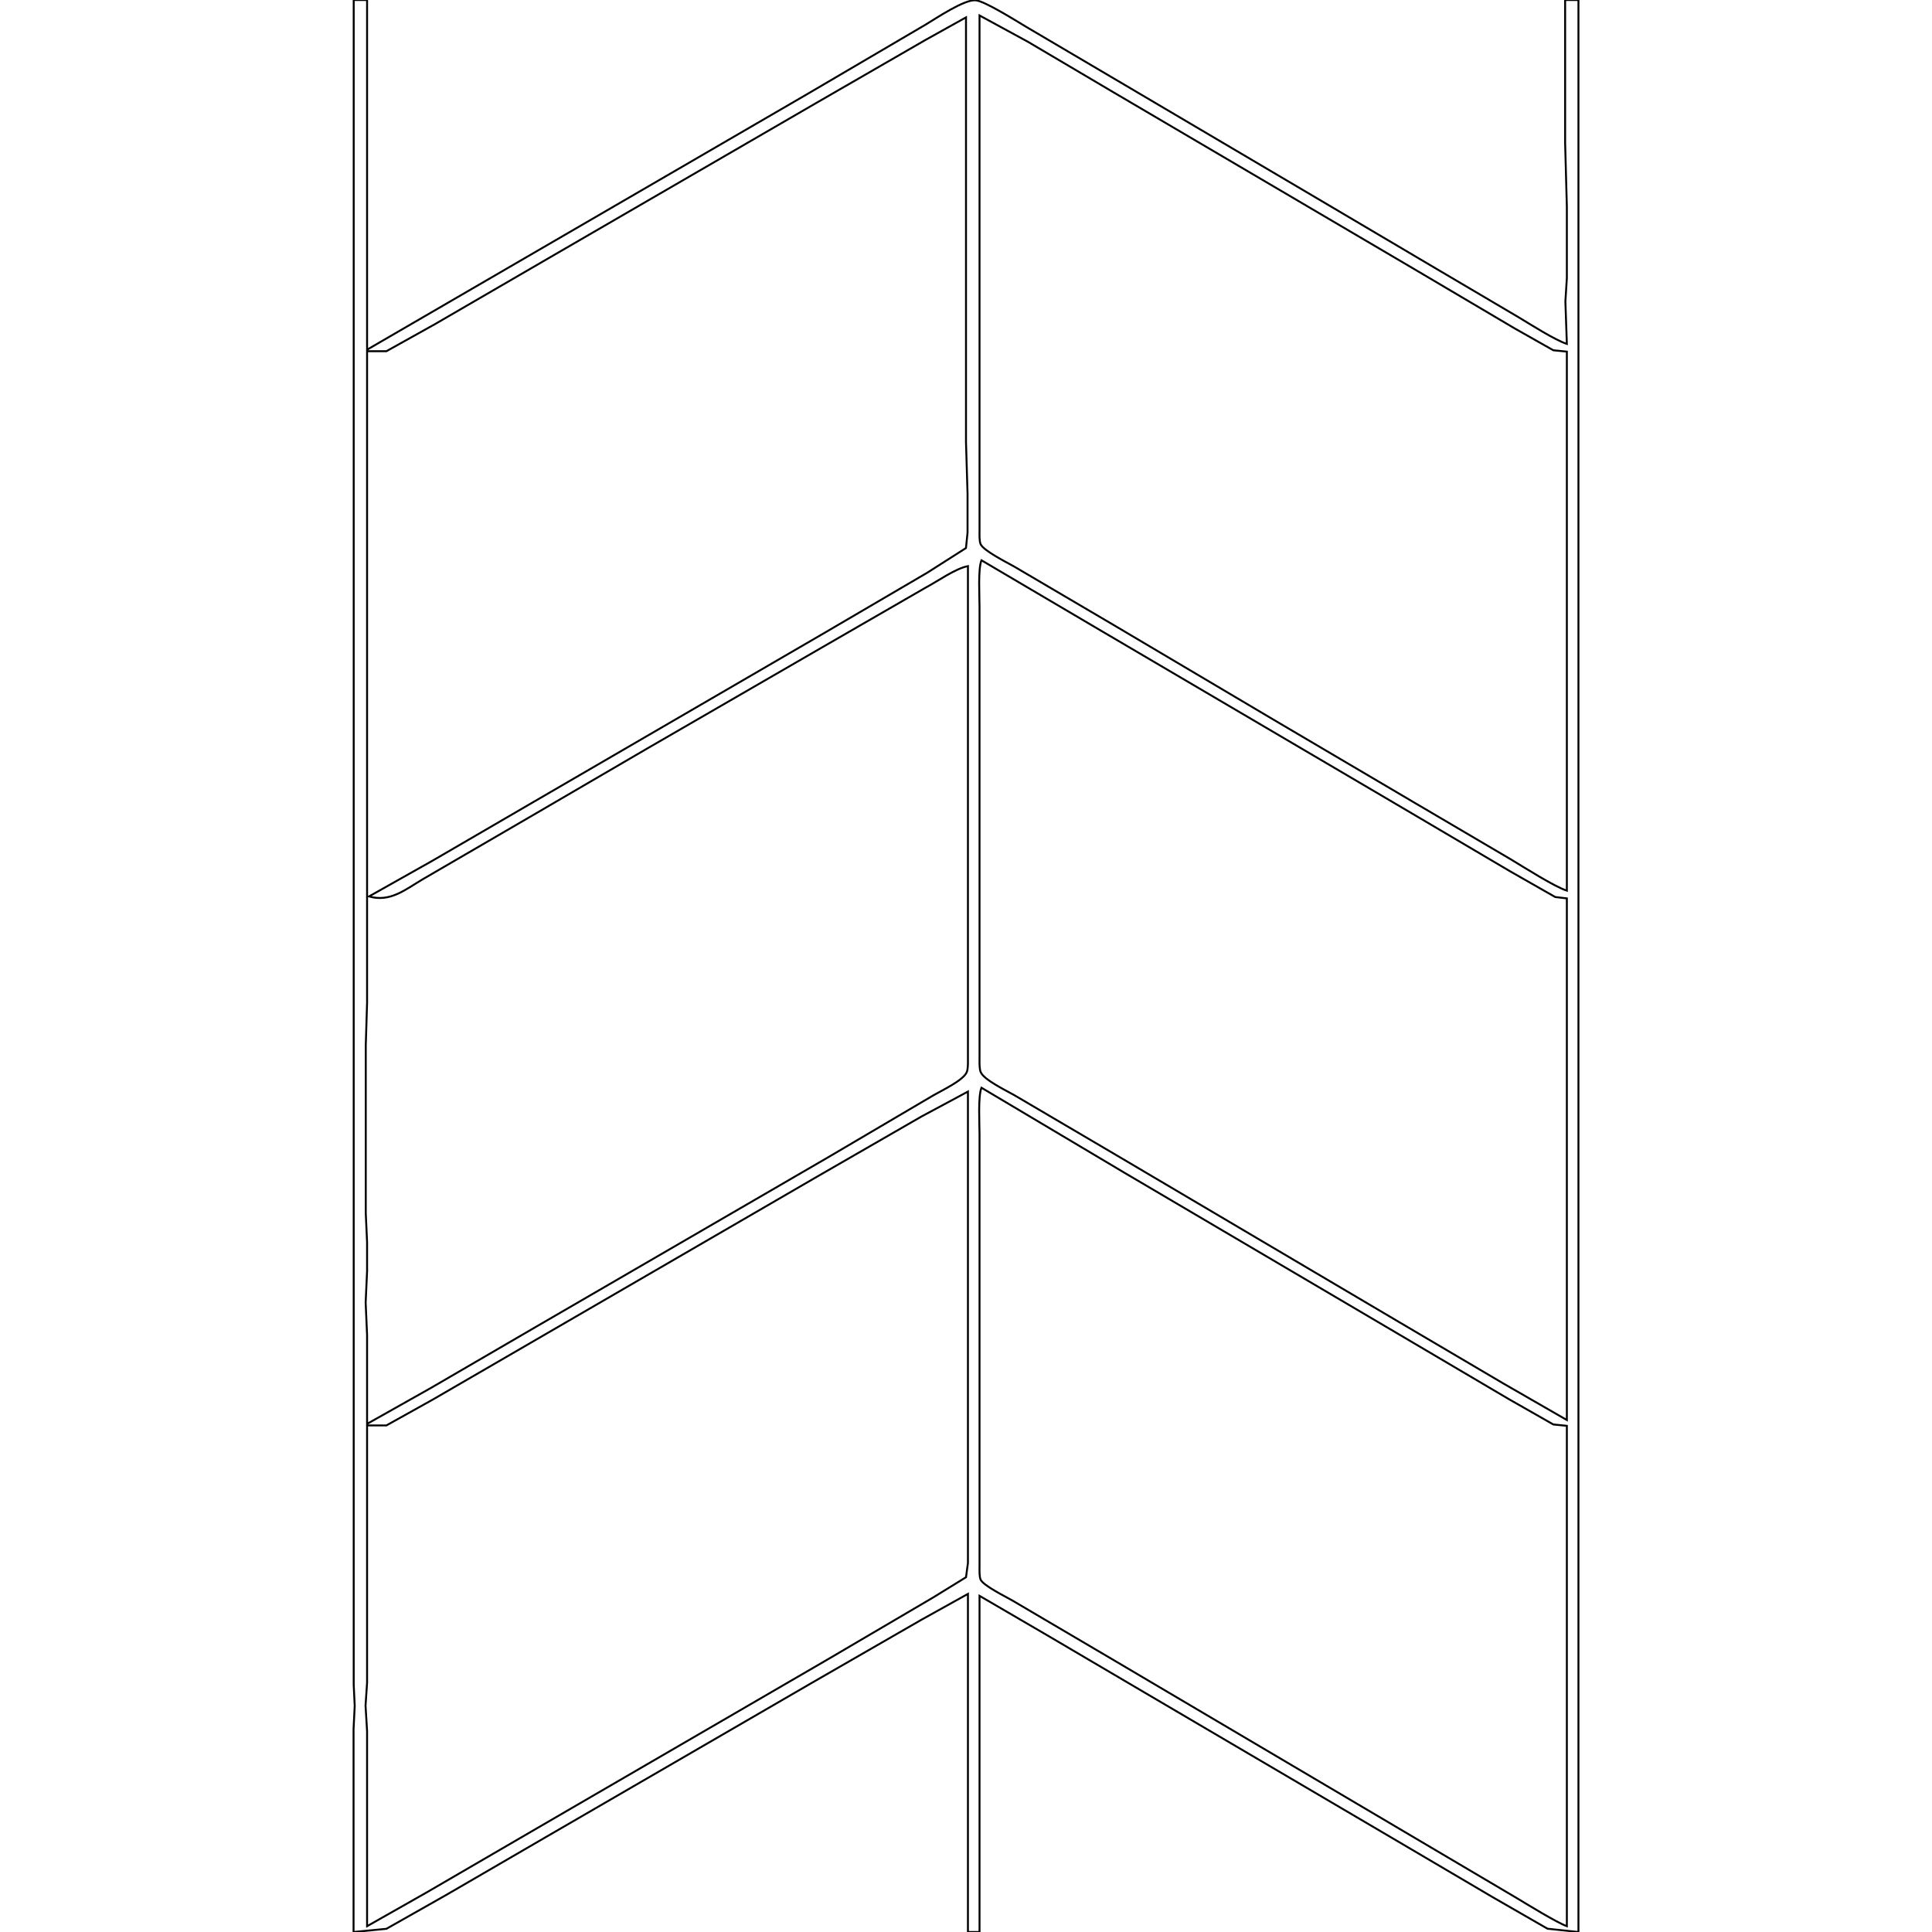
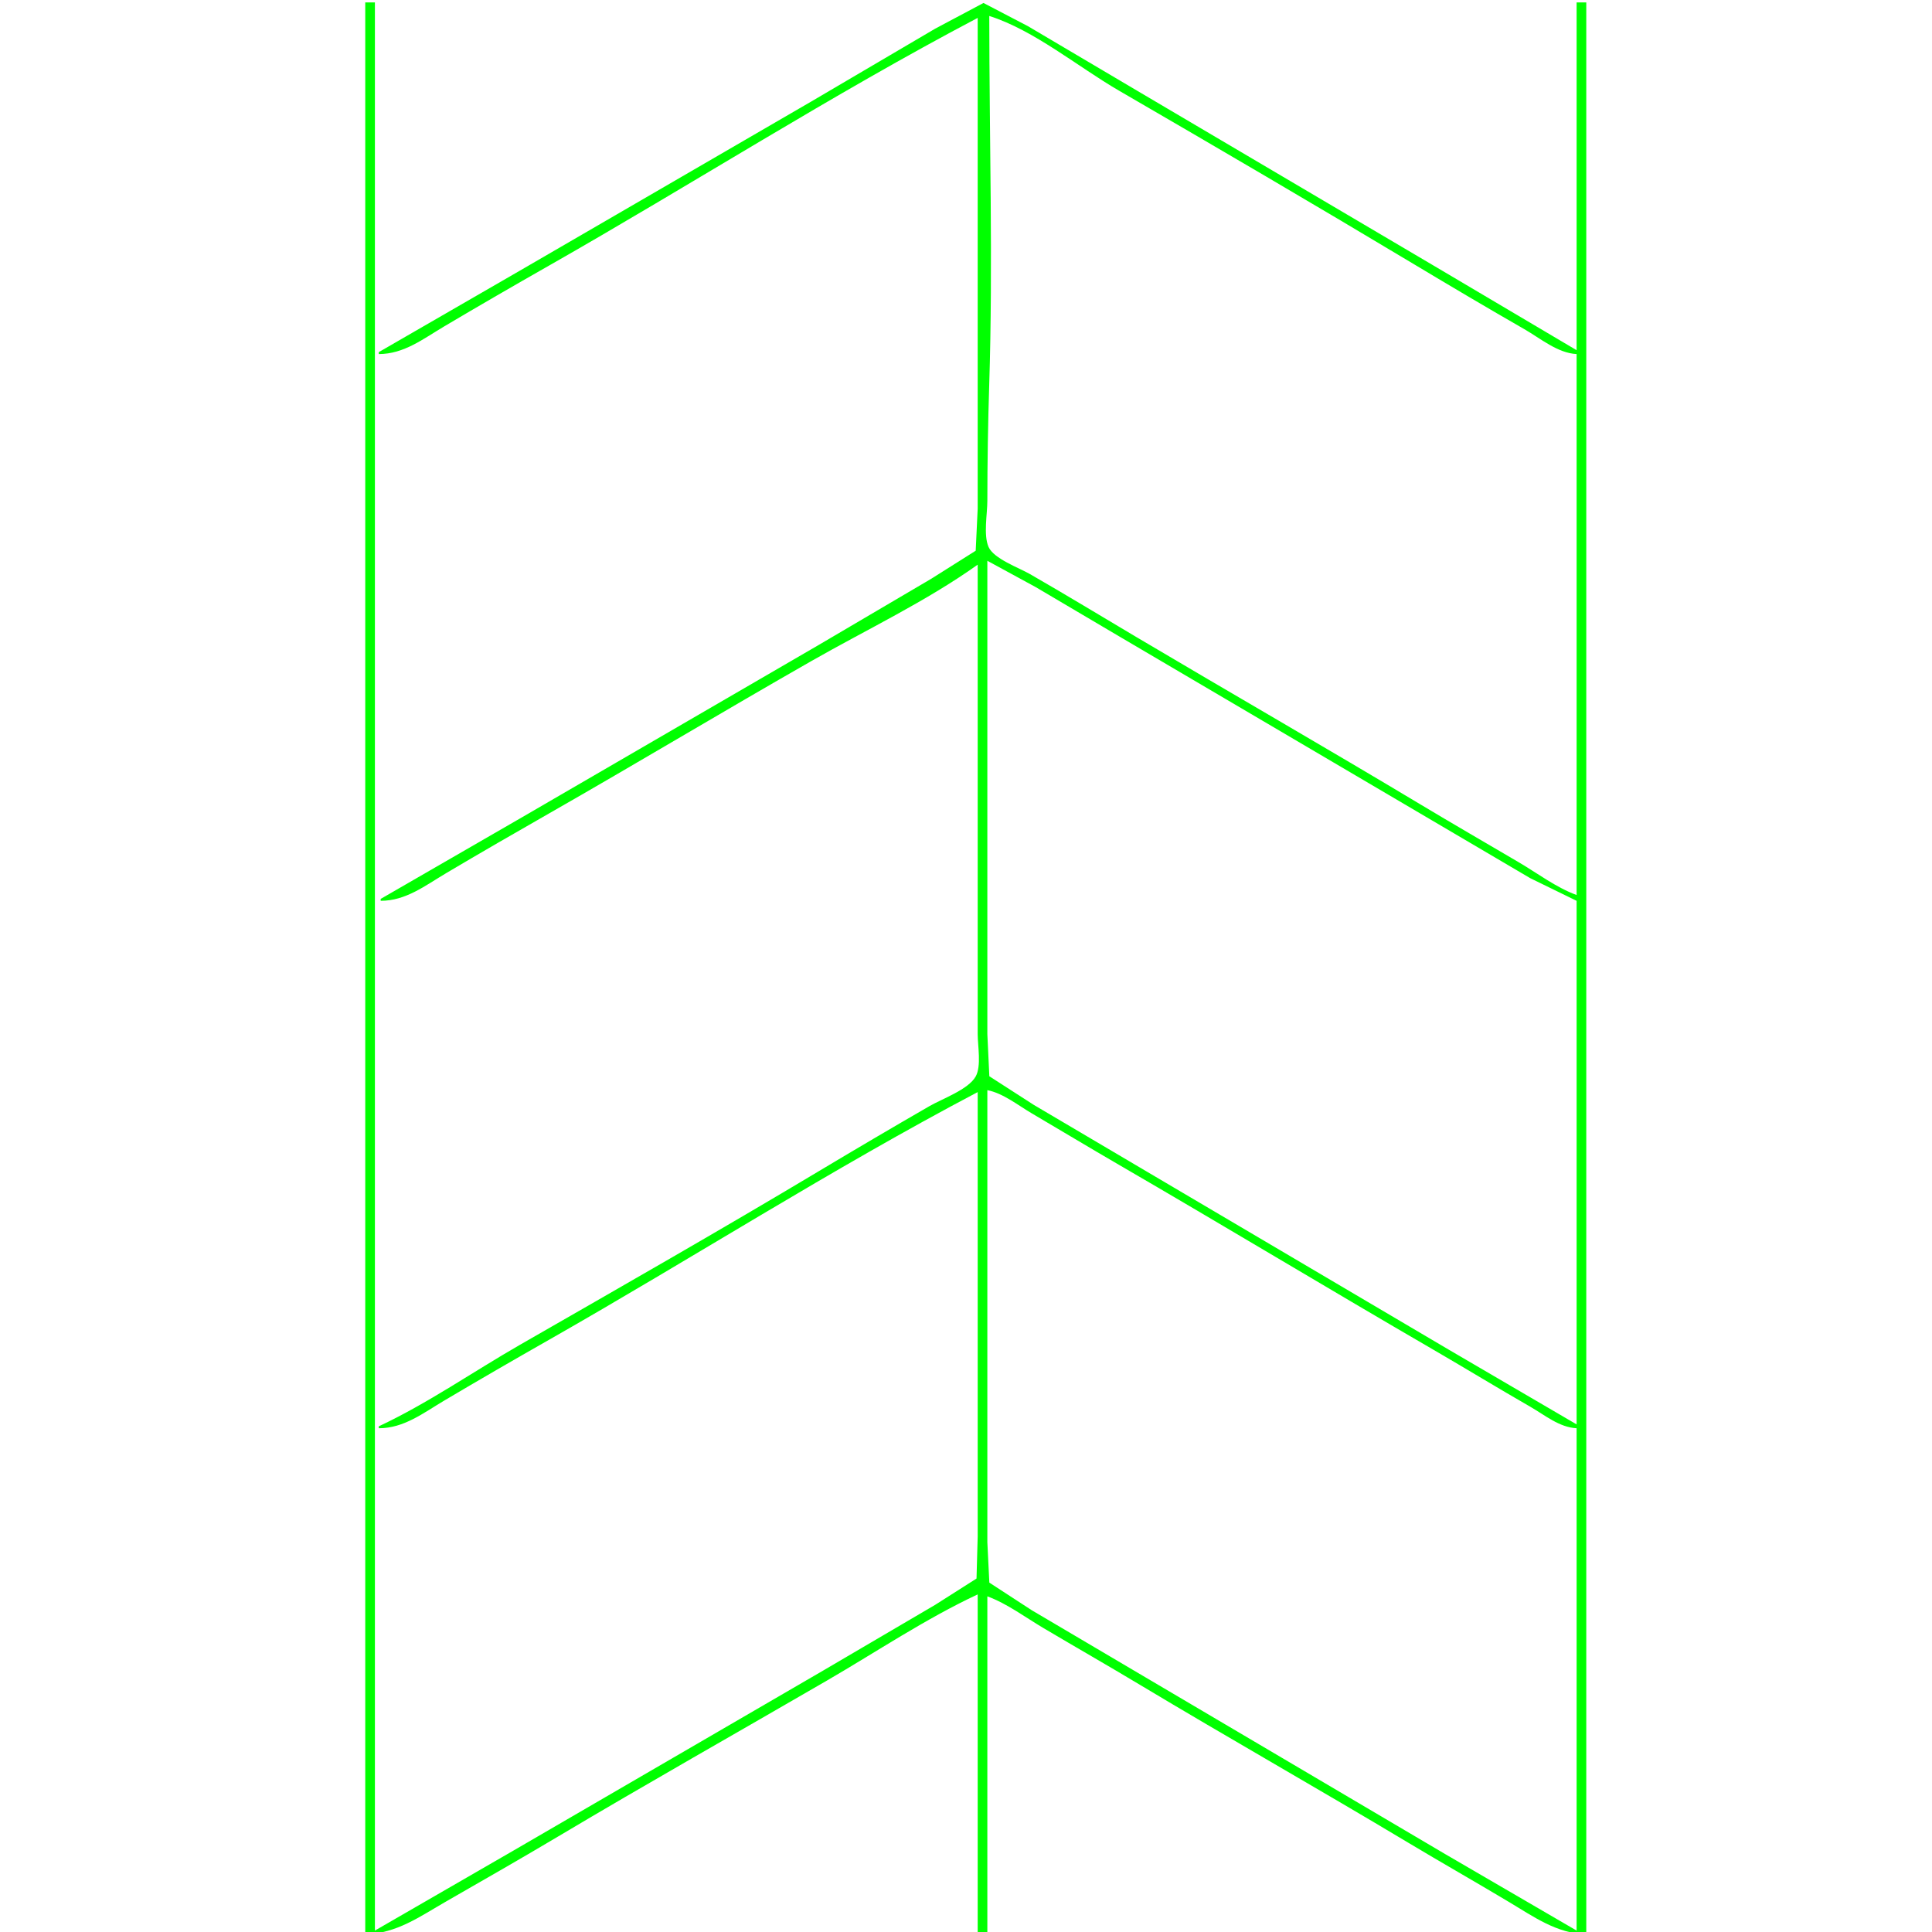
- <svg xmlns="http://www.w3.org/2000/svg" width="352.734mm" height="352.734mm" viewBox="0 0 1000 1000">
-   <path id="Selection" fill="none" stroke="black" stroke-width="1" d="M 183.08,0.00            C 183.08,0.00 190.00,0.00 190.00,0.00              190.00,0.00 190.00,181.00 190.00,181.00              190.00,181.00 346.00,90.42 346.00,90.42              346.00,90.42 418.00,48.60 418.00,48.60              418.00,48.60 479.00,12.80 479.00,12.80              484.58,9.46 499.10,-0.37 505.00,0.15              509.71,0.56 526.03,10.83 531.00,13.80              531.00,13.80 587.00,46.80 587.00,46.80              587.00,46.80 684.00,104.01 684.00,104.01              684.00,104.01 743.00,138.85 743.00,138.85              743.00,138.85 786.00,164.20 786.00,164.20              792.00,167.80 805.02,176.11 811.00,178.00              811.00,178.00 810.24,156.00 810.24,156.00              810.24,156.00 811.00,144.00 811.00,144.00              811.00,144.00 811.00,107.00 811.00,107.00              811.00,107.00 810.11,74.00 810.11,74.00              810.11,74.00 810.11,0.00 810.11,0.00              810.11,0.00 817.00,0.00 817.00,0.00              817.00,0.00 817.00,1000.00 817.00,1000.00              817.00,1000.00 801.00,998.30 801.00,998.30              801.00,998.30 773.00,982.20 773.00,982.20              773.00,982.20 721.00,951.60 721.00,951.60              721.00,951.60 592.00,875.80 592.00,875.80              592.00,875.80 542.00,846.40 542.00,846.40              542.00,846.40 507.00,826.00 507.00,826.00              507.00,826.00 507.00,1000.00 507.00,1000.00              507.00,1000.00 501.00,1000.00 501.00,1000.00              501.00,1000.00 501.00,825.00 501.00,825.00              501.00,825.00 477.00,838.34 477.00,838.34              477.00,838.34 421.00,870.58 421.00,870.58              421.00,870.58 283.00,950.60 283.00,950.60              283.00,950.60 231.00,980.80 231.00,980.80              231.00,980.80 200.00,998.35 200.00,998.35              200.00,998.35 183.00,1000.00 183.00,1000.00              183.00,1000.00 183.00,895.00 183.00,895.00              183.00,895.00 183.60,882.96 183.60,882.96              183.60,882.96 183.08,872.00 183.08,872.00              183.08,872.00 183.08,621.00 183.08,621.00              183.08,621.00 183.08,563.00 183.08,563.00              183.08,563.00 183.08,541.00 183.08,541.00              183.08,541.00 183.08,532.00 183.08,532.00              183.08,532.00 183.08,0.00 183.08,0.00 Z            M 811.00,182.00            C 811.00,182.00 804.00,181.30 804.00,181.30              804.00,181.30 784.00,169.99 784.00,169.99              784.00,169.99 732.00,139.28 732.00,139.28              732.00,139.28 576.00,47.58 576.00,47.58              576.00,47.58 532.00,21.60 532.00,21.60              532.00,21.60 507.00,8.00 507.00,8.00              507.00,8.00 507.00,275.00 507.00,275.00              507.00,276.81 506.86,280.07 507.57,281.67              509.08,285.09 521.27,291.16 525.00,293.28              525.00,293.28 577.00,323.85 577.00,323.85              577.00,323.85 659.00,372.40 659.00,372.40              659.00,372.40 732.00,415.40 732.00,415.40              732.00,415.40 782.00,444.80 782.00,444.80              788.61,448.76 804.63,458.99 811.00,461.00              811.00,461.00 811.00,182.00 811.00,182.00 Z            M 500.00,9.00            C 500.00,9.00 479.00,20.69 479.00,20.69              479.00,20.69 422.00,53.58 422.00,53.58              422.00,53.58 284.00,133.60 284.00,133.60              284.00,133.60 225.00,167.85 225.00,167.85              225.00,167.85 200.00,181.79 200.00,181.79              200.00,181.79 190.00,181.79 190.00,181.79              190.00,181.79 190.00,519.00 190.00,519.00              190.00,519.00 189.32,541.00 189.32,541.00              189.32,541.00 189.32,553.04 189.32,553.04              189.32,553.04 189.32,577.00 189.32,577.00              189.32,577.00 189.32,594.17 189.32,594.17              189.32,594.17 189.32,628.00 189.32,628.00              189.32,628.00 190.00,643.00 190.00,643.00              190.00,643.00 190.00,658.00 190.00,658.00              190.00,658.00 189.26,674.17 189.26,674.17              189.26,674.17 190.00,691.00 190.00,691.00              190.00,691.00 190.00,710.00 190.00,710.00              190.00,710.00 190.00,737.00 190.00,737.00              190.00,737.00 223.00,718.42 223.00,718.42              223.00,718.42 278.00,686.42 278.00,686.42              278.00,686.42 429.00,598.80 429.00,598.80              429.00,598.80 483.00,567.01 483.00,567.01              487.28,564.50 498.68,559.21 500.40,554.91              501.12,553.12 501.00,549.97 501.00,548.00              501.00,548.00 501.00,375.00 501.00,375.00              501.00,375.00 501.00,293.00 501.00,293.00              494.38,294.34 485.37,300.84 479.00,304.22              479.00,304.22 426.00,334.80 426.00,334.80              426.00,334.80 335.00,387.42 335.00,387.42              335.00,387.42 274.00,423.00 274.00,423.00              274.00,423.00 219.00,454.99 219.00,454.99              209.84,460.37 202.06,467.14 191.00,464.00              191.00,464.00 224.00,445.42 224.00,445.42              224.00,445.42 278.00,414.01 278.00,414.01              278.00,414.01 428.00,326.85 428.00,326.85              428.00,326.85 480.00,296.40 480.00,296.40              480.00,296.40 499.98,283.67 499.98,283.67              499.98,283.67 500.80,275.72 500.80,275.72              500.80,275.72 500.80,255.39 500.80,255.39              500.80,255.39 500.00,229.00 500.00,229.00              500.00,229.00 500.00,9.00 500.00,9.00 Z            M 508.00,290.00            C 506.18,294.60 507.00,308.34 507.00,314.00              507.00,314.00 507.00,367.00 507.00,367.00              507.00,367.00 507.00,548.00 507.00,548.00              507.00,549.95 506.88,553.13 507.60,554.90              509.24,558.94 520.88,564.49 525.00,566.85              525.00,566.85 578.00,598.01 578.00,598.01              578.00,598.01 724.00,684.20 724.00,684.20              724.00,684.20 778.00,716.01 778.00,716.01              778.00,716.01 811.00,735.00 811.00,735.00              811.00,735.00 811.00,465.00 811.00,465.00              811.00,465.00 805.00,464.30 805.00,464.30              805.00,464.30 782.00,451.20 782.00,451.20              782.00,451.20 724.00,417.01 724.00,417.01              724.00,417.01 565.00,323.58 565.00,323.58              565.00,323.58 508.00,290.00 508.00,290.00 Z            M 508.00,563.00            C 506.18,567.60 507.00,581.34 507.00,587.00              507.00,587.00 507.00,637.00 507.00,637.00              507.00,637.00 507.00,811.00 507.00,811.00              507.00,812.77 506.86,816.06 507.57,817.62              509.00,820.75 520.54,826.41 524.00,828.42              524.00,828.42 577.00,859.60 577.00,859.60              577.00,859.60 741.00,956.42 741.00,956.42              741.00,956.42 785.00,982.40 785.00,982.40              790.79,985.88 805.56,994.99 811.00,997.00              811.00,997.00 811.00,738.00 811.00,738.00              811.00,738.00 804.00,737.30 804.00,737.30              804.00,737.30 781.00,724.20 781.00,724.20              781.00,724.20 724.00,690.60 724.00,690.60              724.00,690.60 582.00,607.01 582.00,607.01              582.00,607.01 508.00,563.00 508.00,563.00 Z            M 501.00,565.00            C 501.00,565.00 477.00,577.88 477.00,577.88              477.00,577.88 423.00,608.99 423.00,608.99              423.00,608.99 275.00,694.85 275.00,694.85              275.00,694.85 224.00,724.42 224.00,724.42              224.00,724.42 200.00,737.80 200.00,737.80              200.00,737.80 190.00,737.80 190.00,737.80              190.00,737.80 190.00,871.00 190.00,871.00              190.00,871.00 189.20,882.83 189.20,882.83              189.20,882.83 190.00,896.00 190.00,896.00              190.00,896.00 190.00,997.00 190.00,997.00              190.00,997.00 221.00,979.42 221.00,979.42              221.00,979.42 275.00,948.01 275.00,948.01              275.00,948.01 428.00,859.15 428.00,859.15              428.00,859.15 483.00,826.85 483.00,826.85              483.00,826.85 500.01,816.37 500.01,816.37              500.01,816.37 501.00,809.00 501.00,809.00              501.00,809.00 501.00,565.00 501.00,565.00 Z" />
+ <svg xmlns="http://www.w3.org/2000/svg" version="1.1" id="svg1" width="1333.333" height="1333.333" viewBox="0 0 1333.333 1333.333">
+   <defs id="defs1" />
+   <g id="g1">
+     <path style="fill:#00ff00;stroke:none" d="M 252.067,1.684 V 1335.017 c 22.117,-0.95 37.27,-12.115 56,-22.866 25.837,-14.831 51.738,-29.623 77.333,-44.866 61.35,-36.537 123.576,-71.657 185.333,-107.5 34.199,-19.848 68.176,-42.708 104,-59.434 v 234.667 h 6.667 v -233.333 c 13.545,4.959 26.264,14.508 38.667,21.862 22.174,13.147 44.561,25.942 66.667,39.205 61.466,36.879 123.859,72.203 185.333,109.067 22.997,13.79 46.327,27.024 69.333,40.799 17.3,10.359 32.669,21.513 53.333,22.4 V 1.684 h -6.667 V 241.683 L 992.067,184.879 788.067,64.55 709.401,18.058 678.734,2.054 645.401,19.784 560.067,69.95 358.734,186.817 261.401,243.017 v 1.333 c 17.401,-0.002 30.746,-10.551 45.333,-19.195 23.856,-14.137 47.897,-28.052 72,-41.763 C 477.648,127.122 574.046,65.384 674.734,12.35 v 266.667 72 l -1.37,29.049 -30.63,19.329 -77.333,45.488 -205.333,119.268 -97.333,56.2 v 1.333 c 17.401,-0.002 30.746,-10.551 45.333,-19.195 23.417,-13.877 47.027,-27.51 70.667,-41.005 60.705,-34.654 120.626,-70.682 181.333,-105.333 37.794,-21.573 79.284,-41.198 114.667,-66.466 v 254.667 69.333 c 0,8.095 2.64,21.958 -1.37,29.193 -5.003,9.027 -23.201,15.459 -31.963,20.519 -25.411,14.674 -50.812,29.607 -76,44.688 -68.323,40.909 -137.601,80.423 -206.667,120.067 -32.184,18.474 -63.724,40.489 -97.333,56.2 v 1.333 c 17.401,-0.002 30.746,-10.551 45.333,-19.195 23.856,-14.137 47.897,-28.052 72,-41.763 98.914,-56.269 195.312,-118.008 296,-171.041 v 238.667 68 l -0.805,29.049 -28.529,18.146 -77.333,45.37 -213.333,124 -96,55.434 V 1.684 h -6.667 M 1088.067,244.35 v 373.333 c -14.093,-5.16 -27.082,-15.064 -40,-22.652 -22.676,-13.32 -45.449,-26.482 -68,-40.014 -65.021,-39.016 -130.777,-76.8 -196,-115.471 -24.426,-14.483 -48.706,-29.257 -73.333,-43.395 -7.471,-4.289 -25.001,-10.557 -28.529,-18.747 -3.57,-8.287 -0.807,-22.762 -0.805,-31.72 0.009,-26.632 0.44,-53.423 1.286,-80 2.695,-84.661 0.047,-169.926 0.047,-254.667 30.795,9.748 61.354,35.196 89.333,51.434 68.215,39.59 136.359,79.471 204,120.033 25.193,15.107 50.524,30.107 76,44.732 11.089,6.366 22.872,16.453 36,17.134 m 0,377.333 v 361.333 l -88,-51.434 -208,-122.667 -78.667,-46.428 -30.63,-19.718 -1.37,-29.086 V 644.35 387.017 l 33.333,18.138 58.667,34.63 214.667,126.274 68,40 32,15.625 m 0,364 v 346.667 l -90.667,-52.767 -206.667,-121.885 -78.667,-46.413 -29.296,-19.074 -1.37,-27.86 V 997.683 752.35 c 10.832,2.089 21.218,10.465 30.667,16.014 20.026,11.763 39.913,23.762 60,35.42 72.684,42.184 144.648,85.614 217.333,127.798 22.3,12.943 44.305,26.397 66.667,39.235 10.088,5.791 20.022,14.245 32,14.866 z" id="path6516" />
+   </g>
</svg>
